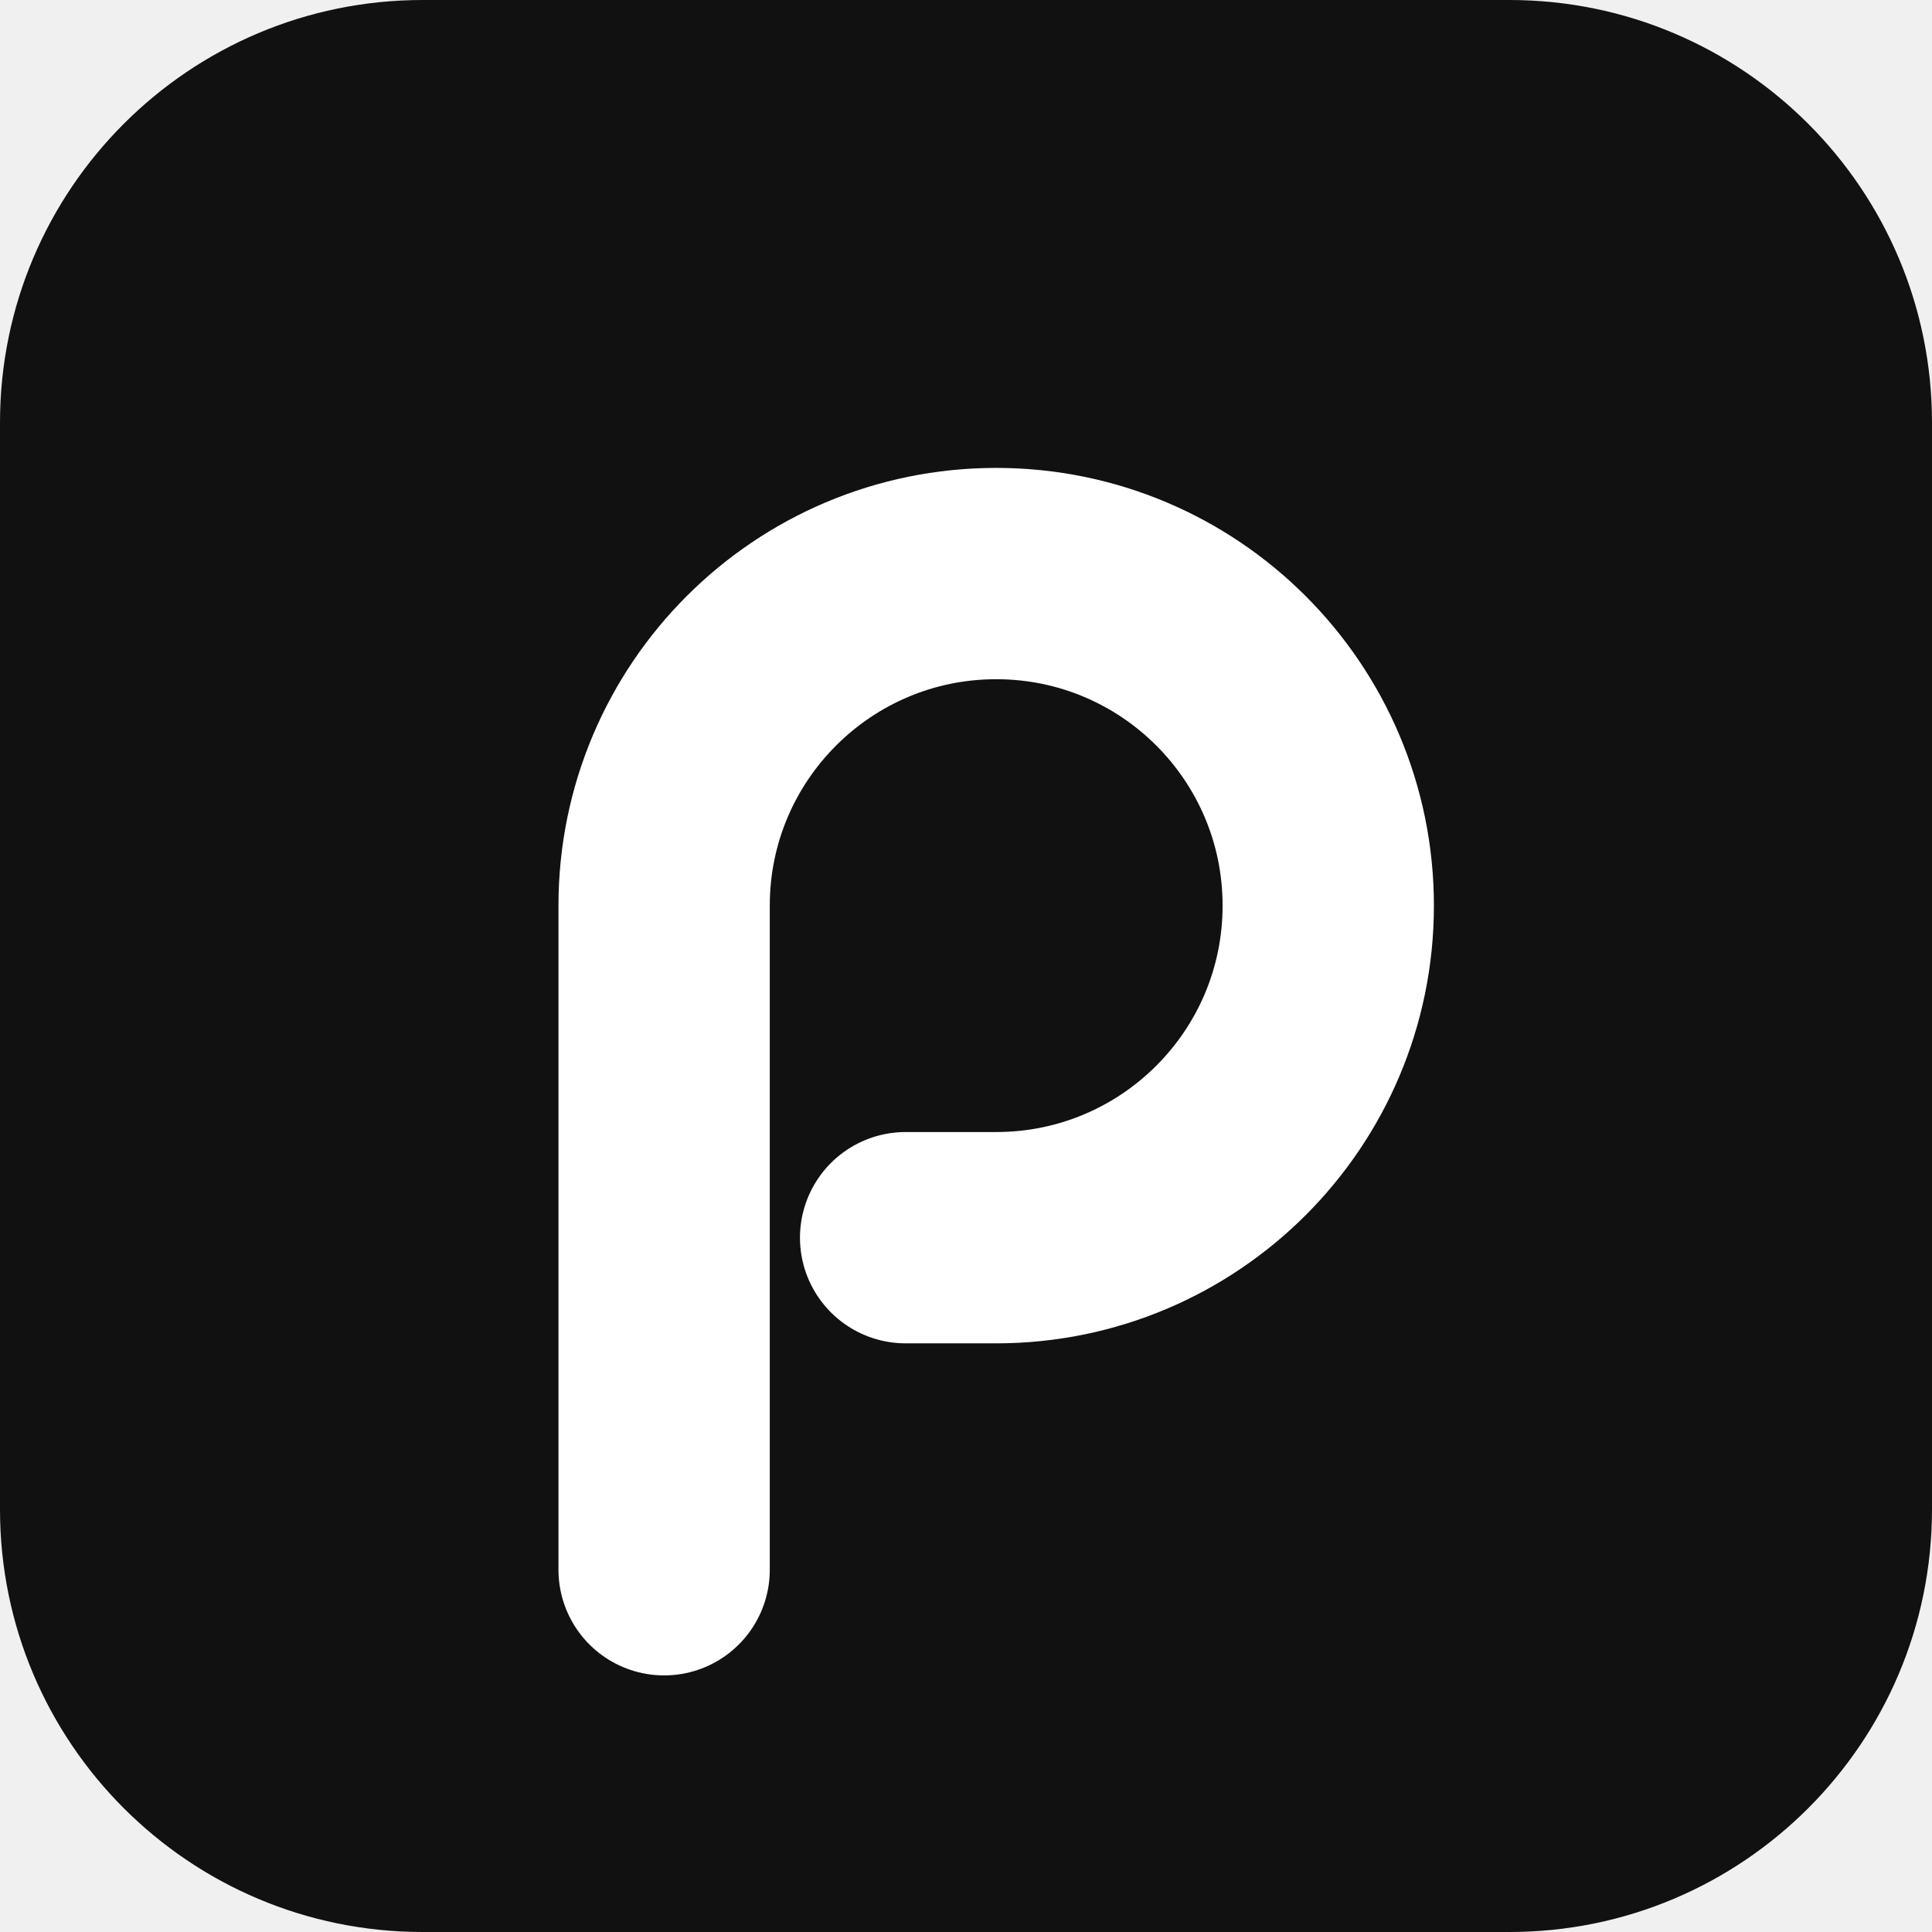
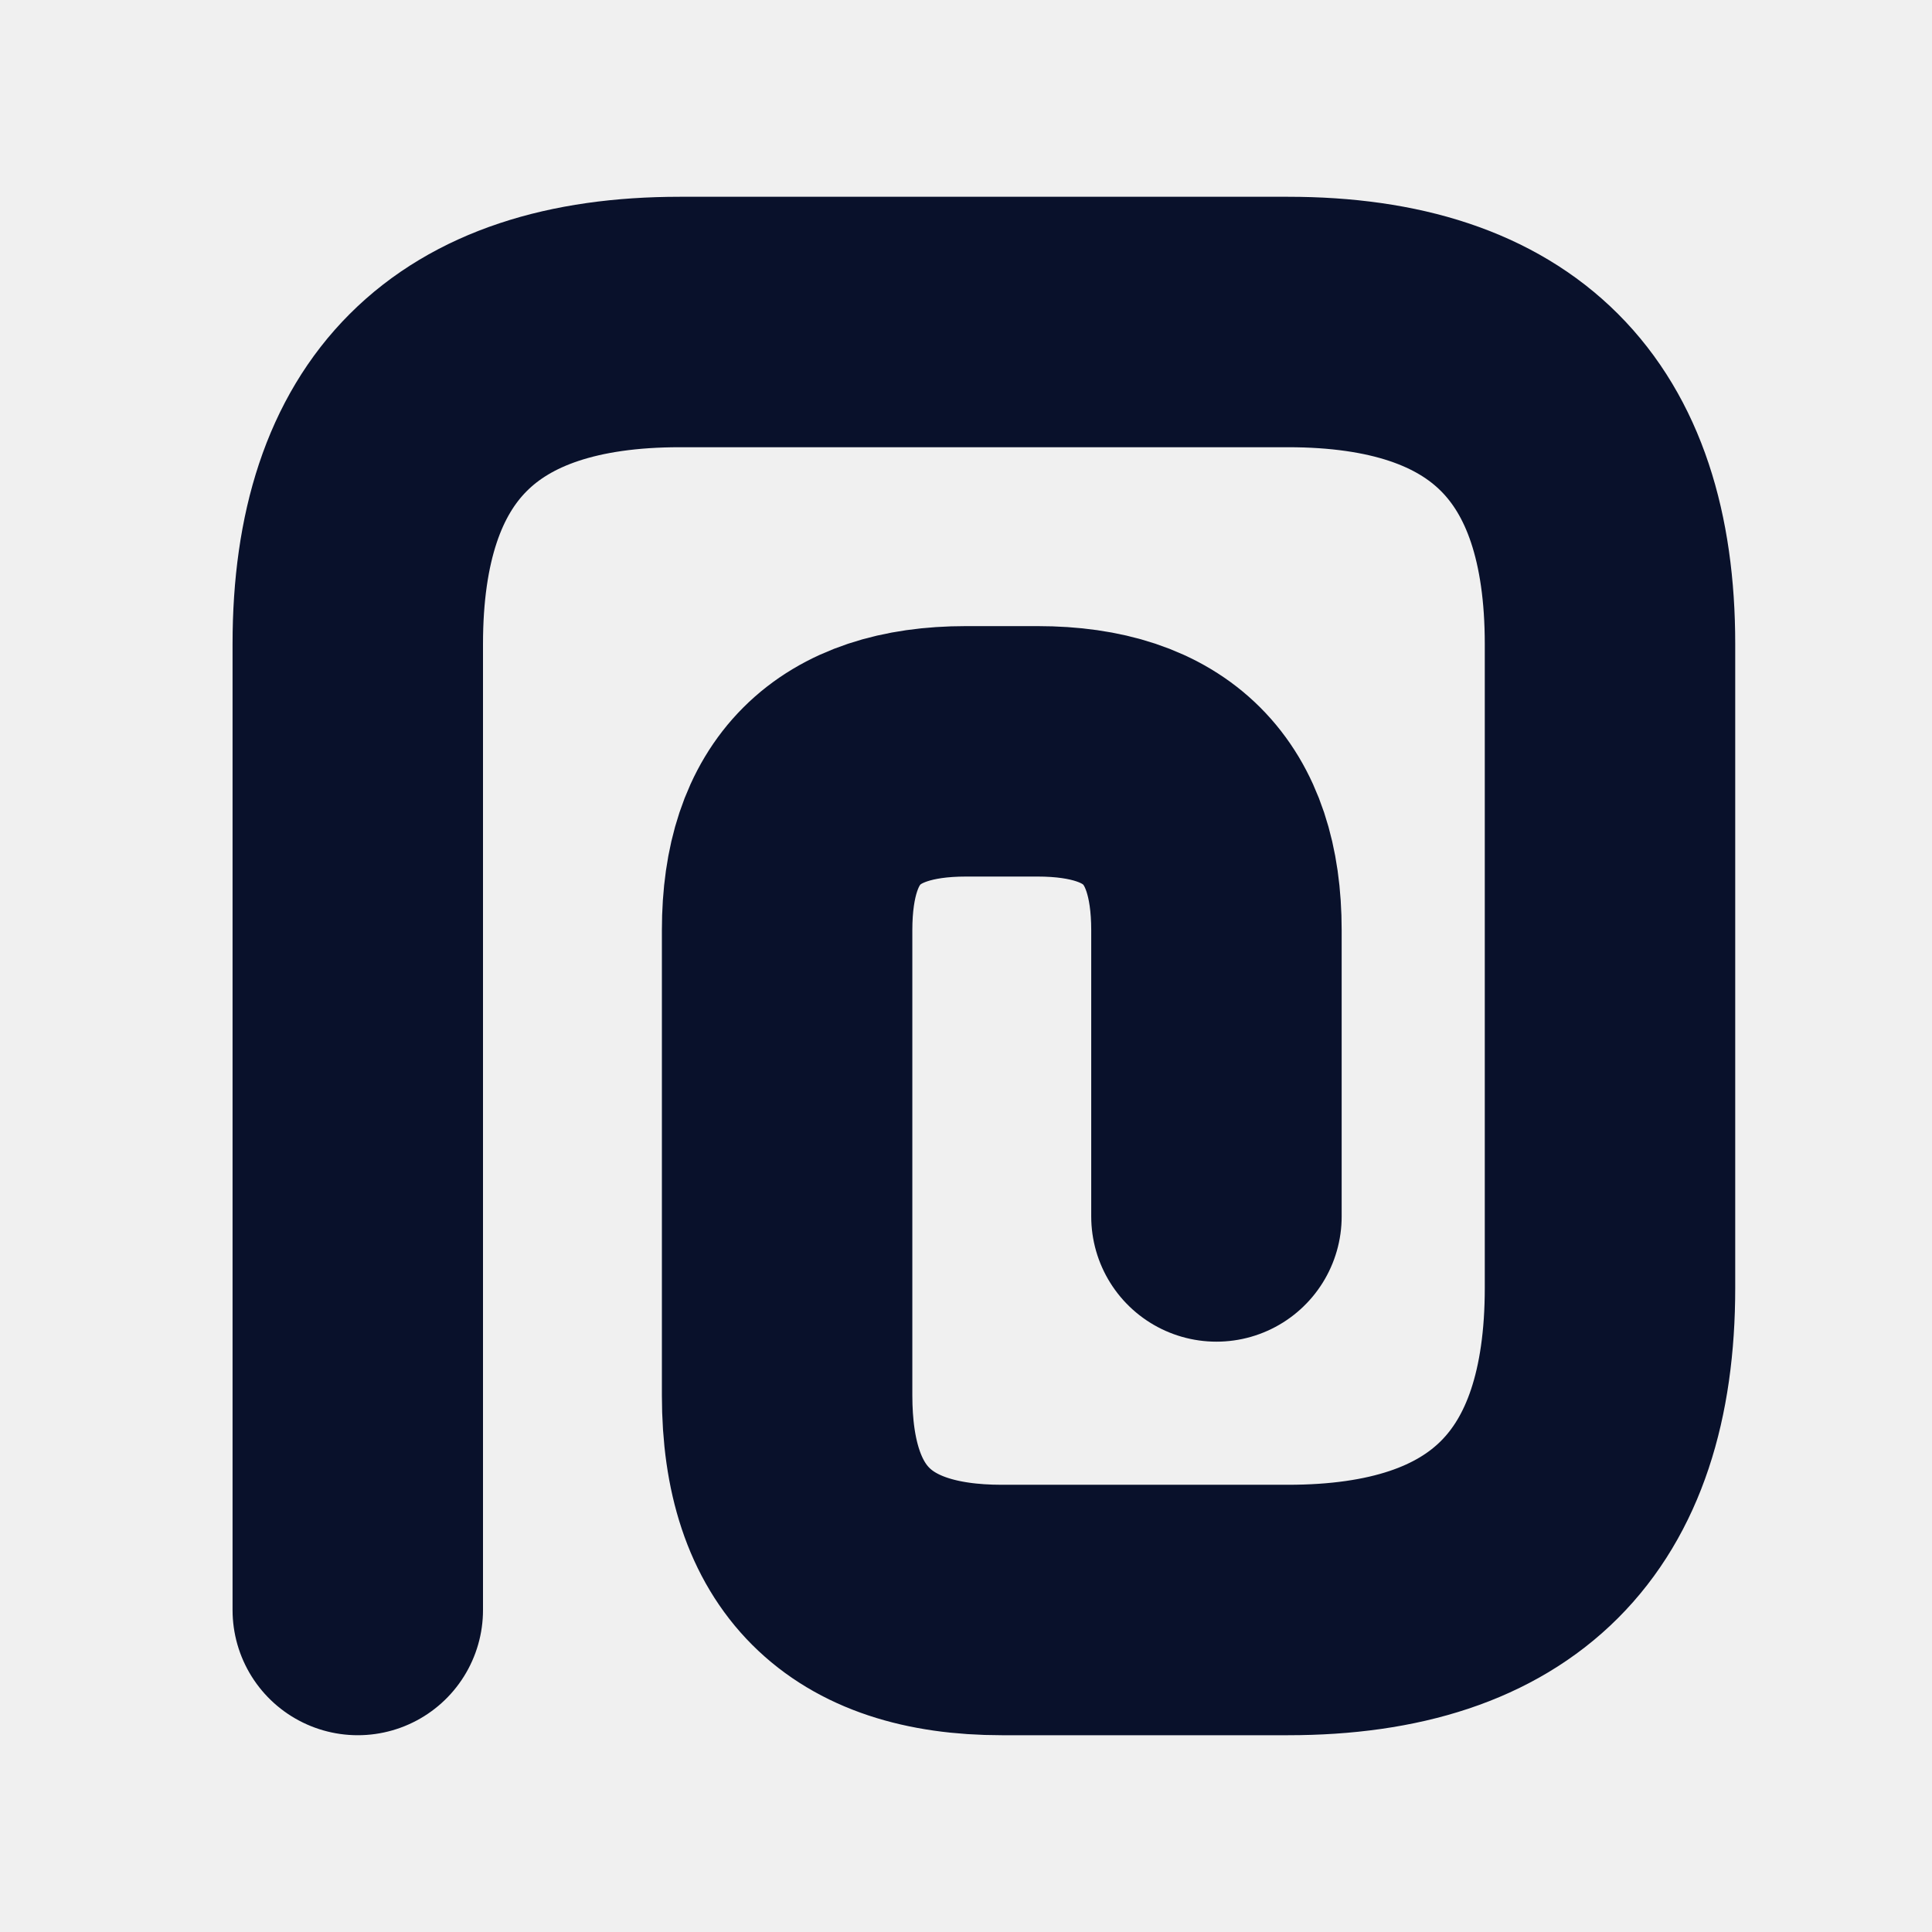
- <svg xmlns="http://www.w3.org/2000/svg" viewBox="0 0 64 64">
-   <rect width="64" height="64" rx="14" fill="#111111" />
-   <path d="M22 52V30a11 11 0 1 1 11 11h-3" fill="none" stroke="#fff" stroke-width="7" stroke-linecap="round" stroke-linejoin="round" />
+ <svg xmlns="http://www.w3.org/2000/svg" viewBox="-3 -3 54 54" fill="none">
+   <style>path{stroke:#09112b}@media (prefers-color-scheme:dark){path{stroke:#fff}}</style>
+   <path d="M7 42 L7.00 15.00 Q7 6 16.00 6.00 L33.00 6.00 Q42 6 42.00 15.00 L42.00 33.00 Q42 42 33.00 42.00 L25.00 42.00 Q19 42 19.00 36.00 L19.00 23.00 Q19 18 24.00 18.00 L26.00 18.00 Q31 18 31.00 23.00 L31 31" stroke-width="7" stroke-linecap="round" stroke-linejoin="round" />
</svg>
